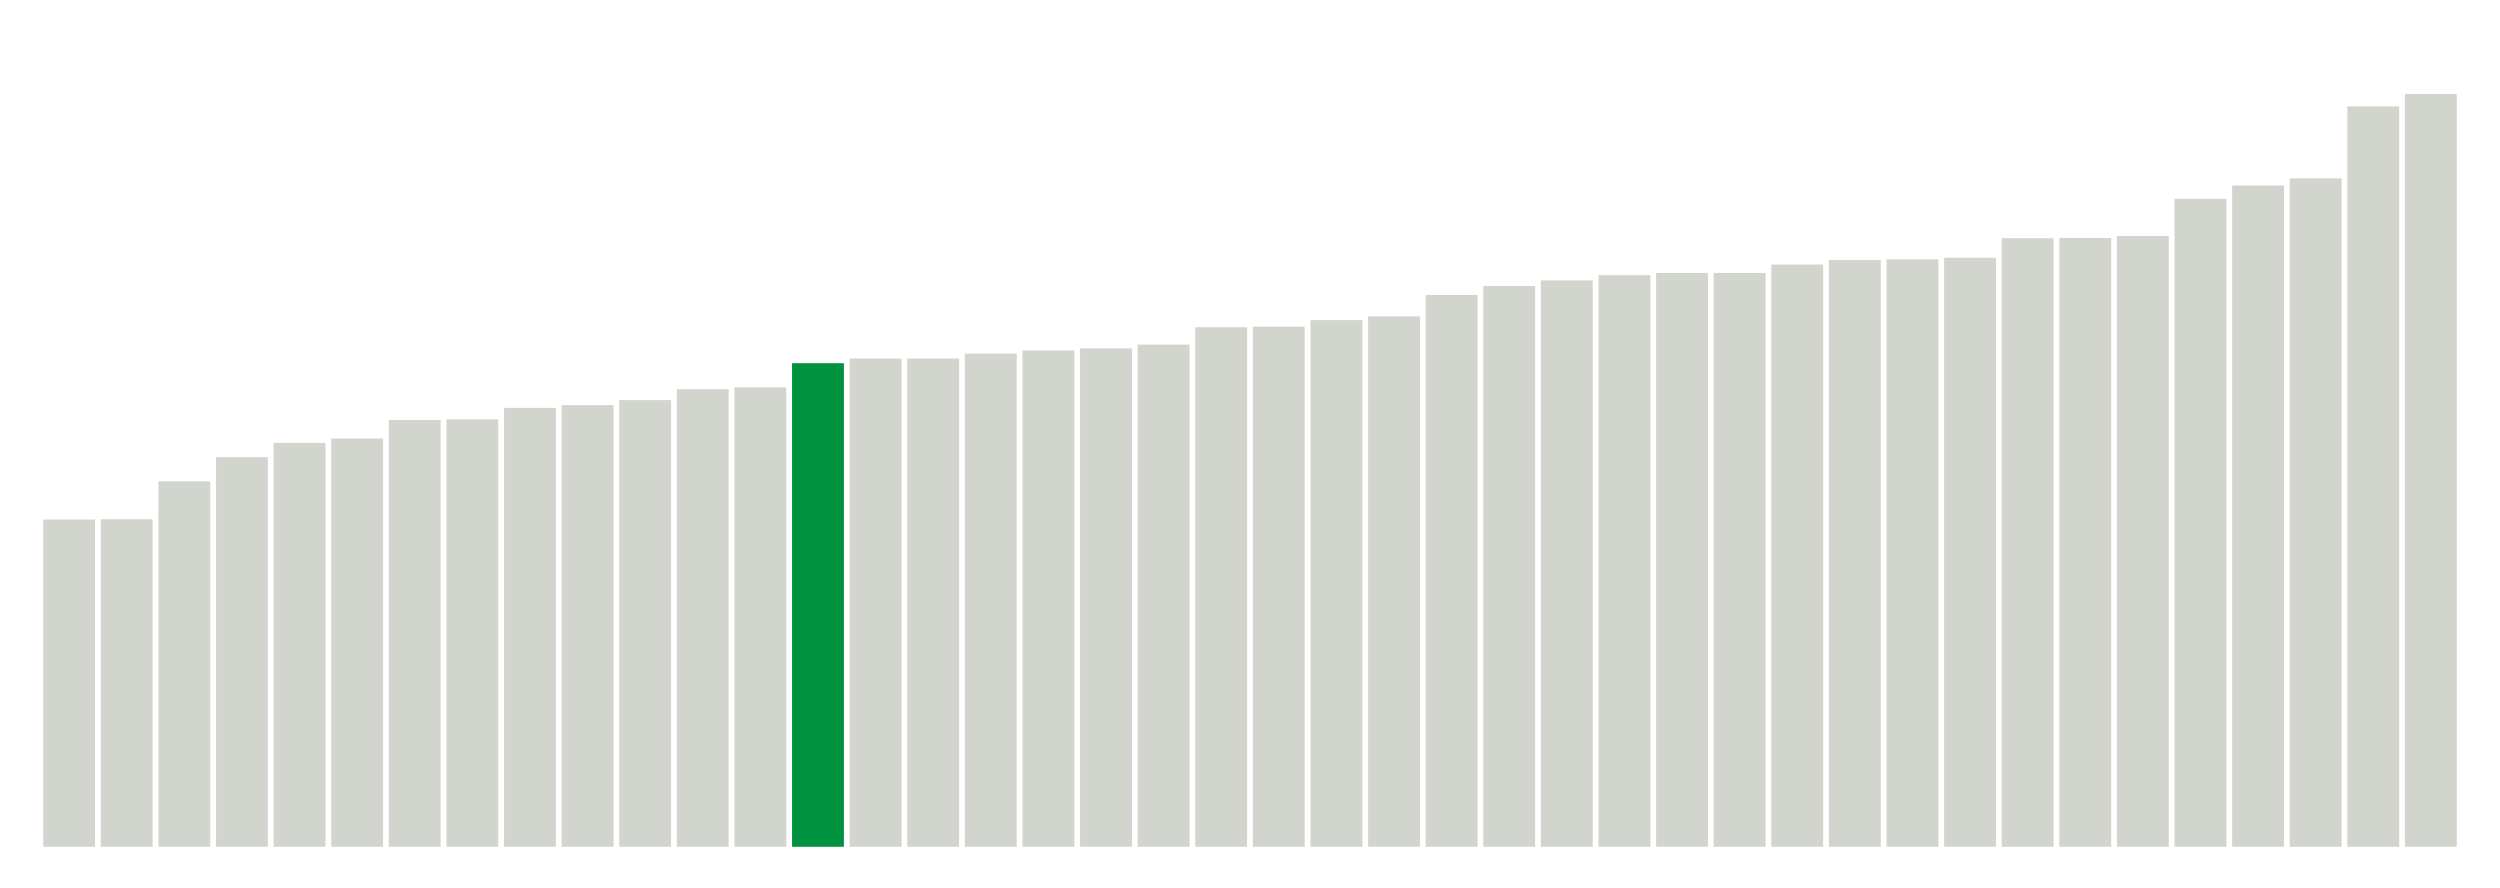
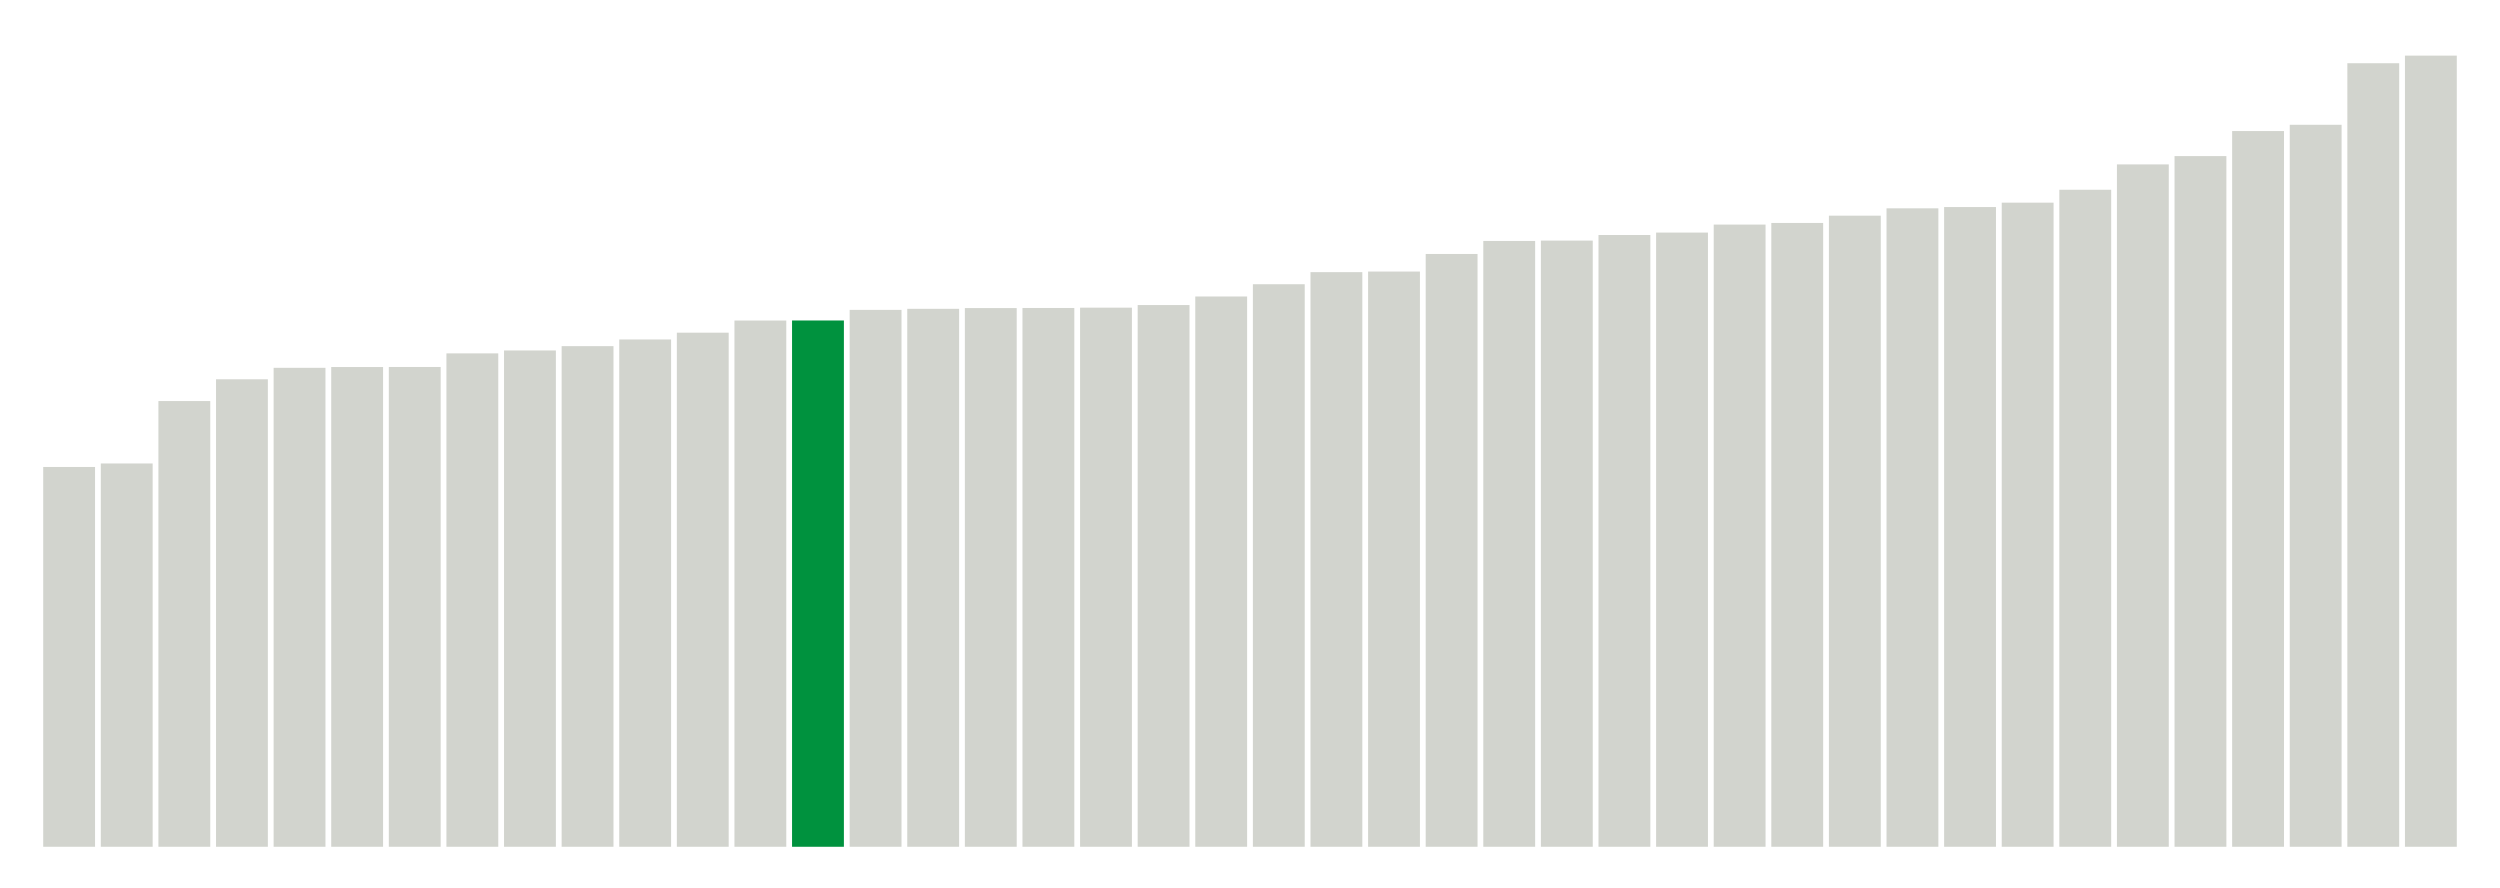
<svg xmlns="http://www.w3.org/2000/svg" version="1.1" class="marks" width="310" height="110">
  <g fill="none" stroke-miterlimit="10" transform="translate(5,5)">
    <g class="mark-group role-frame root" role="graphics-object" aria-roledescription="group mark container">
      <g transform="translate(0,0)">
        <path class="background" aria-hidden="true" d="M0,0h300v100h-300Z" stroke="#ddd" stroke-width="0" />
        <g>
          <g class="mark-rect role-mark marks" role="graphics-symbol" aria-roledescription="rect mark container">
-             <path d="M0.357,59.423h6.429v40.577h-6.429Z" fill="#D2D4CE" />
-             <path d="M7.5,59.385h6.429v40.615h-6.429Z" fill="#D2D4CE" />
-             <path d="M14.643,54.692h6.429v45.308h-6.429Z" fill="#D2D4CE" />
-             <path d="M21.786,51.692h6.429v48.308h-6.429Z" fill="#D2D4CE" />
-             <path d="M28.929,49.923h6.429v50.077h-6.429Z" fill="#D2D4CE" />
-             <path d="M36.071,49.385h6.429v50.615h-6.429Z" fill="#D2D4CE" />
-             <path d="M43.214,47.077h6.429v52.923h-6.429Z" fill="#D2D4CE" />
-             <path d="M50.357,47h6.429v53h-6.429Z" fill="#D2D4CE" />
-             <path d="M57.5,45.577h6.429v54.423h-6.429Z" fill="#D2D4CE" />
-             <path d="M64.643,45.231h6.429v54.769h-6.429Z" fill="#D2D4CE" />
-             <path d="M71.786,44.615h6.429v55.385h-6.429Z" fill="#D2D4CE" />
-             <path d="M78.929,43.269h6.429v56.731h-6.429Z" fill="#D2D4CE" />
-             <path d="M86.071,43.038h6.429v56.962h-6.429Z" fill="#D2D4CE" />
-             <path d="M93.214,40.038h6.429v59.962h-6.429Z" fill="#00923E" />
-             <path d="M100.357,39.462h6.429v60.538h-6.429Z" fill="#D2D4CE" />
-             <path d="M107.5,39.462h6.429v60.538h-6.429Z" fill="#D2D4CE" />
-             <path d="M114.643,38.846h6.429v61.154h-6.429Z" fill="#D2D4CE" />
-             <path d="M121.786,38.462h6.429v61.538h-6.429Z" fill="#D2D4CE" />
-             <path d="M128.929,38.192h6.429v61.808h-6.429Z" fill="#D2D4CE" />
-             <path d="M136.071,37.731h6.429v62.269h-6.429Z" fill="#D2D4CE" />
-             <path d="M143.214,35.577h6.429v64.423h-6.429Z" fill="#D2D4CE" />
-             <path d="M150.357,35.5h6.429v64.5h-6.429Z" fill="#D2D4CE" />
-             <path d="M157.5,34.692h6.429v65.308h-6.429Z" fill="#D2D4CE" />
-             <path d="M164.643,34.231h6.429v65.769h-6.429Z" fill="#D2D4CE" />
-             <path d="M171.786,31.577h6.429v68.423h-6.429Z" fill="#D2D4CE" />
-             <path d="M178.929,30.462h6.429v69.538h-6.429Z" fill="#D2D4CE" />
-             <path d="M186.071,29.769h6.429v70.231h-6.429Z" fill="#D2D4CE" />
-             <path d="M193.214,29.115h6.429v70.885h-6.429Z" fill="#D2D4CE" />
-             <path d="M200.357,28.846h6.429v71.154h-6.429Z" fill="#D2D4CE" />
-             <path d="M207.5,28.846h6.429v71.154h-6.429Z" fill="#D2D4CE" />
-             <path d="M214.643,27.808h6.429v72.192h-6.429Z" fill="#D2D4CE" />
-             <path d="M221.786,27.231h6.429v72.769h-6.429Z" fill="#D2D4CE" />
-             <path d="M228.929,27.154h6.429v72.846h-6.429Z" fill="#D2D4CE" />
-             <path d="M236.071,26.962h6.429v73.038h-6.429Z" fill="#D2D4CE" />
-             <path d="M243.214,24.538h6.429v75.462h-6.429Z" fill="#D2D4CE" />
-             <path d="M250.357,24.5h6.429v75.5h-6.429Z" fill="#D2D4CE" />
-             <path d="M257.5,24.269h6.429v75.731h-6.429Z" fill="#D2D4CE" />
-             <path d="M264.643,19.654h6.429v80.346h-6.429Z" fill="#D2D4CE" />
-             <path d="M271.786,18h6.429v82h-6.429Z" fill="#D2D4CE" />
-             <path d="M278.929,17.115h6.429v82.885h-6.429Z" fill="#D2D4CE" />
-             <path d="M286.071,8.192h6.429v91.808h-6.429Z" fill="#D2D4CE" />
-             <path d="M293.214,6.654h6.429v93.346h-6.429Z" fill="#D2D4CE" />
+             <path d="M0.357,52.904h6.429v47.096h-6.429Z" fill="#D2D4CE" />
+             <path d="M7.5,52.471h6.429v47.529h-6.429Z" fill="#D2D4CE" />
+             <path d="M14.643,44.73h6.429v55.27h-6.429Z" fill="#D2D4CE" />
+             <path d="M21.786,42.032h6.429v57.968h-6.429Z" fill="#D2D4CE" />
+             <path d="M28.929,40.609h6.429v59.391h-6.429Z" fill="#D2D4CE" />
+             <path d="M36.071,40.51h6.429v59.49h-6.429Z" fill="#D2D4CE" />
+             <path d="M43.214,40.505h6.429v59.495h-6.429Z" fill="#D2D4CE" />
+             <path d="M50.357,38.819h6.429v61.181h-6.429Z" fill="#D2D4CE" />
+             <path d="M57.5,38.457h6.429v61.543h-6.429Z" fill="#D2D4CE" />
+             <path d="M64.643,37.921h6.429v62.079h-6.429Z" fill="#D2D4CE" />
+             <path d="M71.786,37.095h6.429v62.905h-6.429Z" fill="#D2D4CE" />
+             <path d="M78.929,36.253h6.429v63.747h-6.429Z" fill="#D2D4CE" />
+             <path d="M86.071,34.747h6.429v65.253h-6.429Z" fill="#D2D4CE" />
+             <path d="M93.214,34.74h6.429v65.26h-6.429Z" fill="#00923E" />
+             <path d="M100.357,33.425h6.429v66.575h-6.429Z" fill="#D2D4CE" />
+             <path d="M107.5,33.294h6.429v66.706h-6.429Z" fill="#D2D4CE" />
+             <path d="M114.643,33.201h6.429v66.799h-6.429Z" fill="#D2D4CE" />
+             <path d="M121.786,33.189h6.429v66.811h-6.429Z" fill="#D2D4CE" />
+             <path d="M128.929,33.15h6.429v66.85h-6.429Z" fill="#D2D4CE" />
+             <path d="M136.071,32.825h6.429v67.175h-6.429Z" fill="#D2D4CE" />
+             <path d="M143.214,31.765h6.429v68.235h-6.429Z" fill="#D2D4CE" />
+             <path d="M150.357,30.244h6.429v69.756h-6.429Z" fill="#D2D4CE" />
+             <path d="M157.5,28.745h6.429v71.255h-6.429Z" fill="#D2D4CE" />
+             <path d="M164.643,28.672h6.429v71.328h-6.429Z" fill="#D2D4CE" />
+             <path d="M171.786,26.492h6.429v73.508h-6.429Z" fill="#D2D4CE" />
+             <path d="M178.929,24.879h6.429v75.121h-6.429Z" fill="#D2D4CE" />
+             <path d="M186.071,24.833h6.429v75.167h-6.429Z" fill="#D2D4CE" />
+             <path d="M193.214,24.139h6.429v75.861h-6.429Z" fill="#D2D4CE" />
+             <path d="M200.357,23.839h6.429v76.161h-6.429Z" fill="#D2D4CE" />
+             <path d="M207.5,22.847h6.429v77.153h-6.429Z" fill="#D2D4CE" />
+             <path d="M214.643,22.647h6.429v77.353h-6.429Z" fill="#D2D4CE" />
+             <path d="M221.786,21.743h6.429v78.257h-6.429Z" fill="#D2D4CE" />
+             <path d="M228.929,20.832h6.429v79.168h-6.429Z" fill="#D2D4CE" />
+             <path d="M236.071,20.673h6.429v79.327h-6.429Z" fill="#D2D4CE" />
+             <path d="M243.214,20.13h6.429v79.87h-6.429Z" fill="#D2D4CE" />
+             <path d="M250.357,18.53h6.429v81.47h-6.429Z" fill="#D2D4CE" />
+             <path d="M257.5,15.386h6.429v84.614h-6.429Z" fill="#D2D4CE" />
+             <path d="M264.643,14.355h6.429v85.645h-6.429Z" fill="#D2D4CE" />
+             <path d="M271.786,11.249h6.429v88.751h-6.429Z" fill="#D2D4CE" />
+             <path d="M278.929,10.473h6.429v89.527h-6.429Z" fill="#D2D4CE" />
+             <path d="M286.071,2.84h6.429v97.16h-6.429Z" fill="#D2D4CE" />
+             <path d="M293.214,1.897h6.429v98.103h-6.429Z" fill="#D2D4CE" />
          </g>
        </g>
        <path class="foreground" aria-hidden="true" d="" display="none" />
      </g>
    </g>
  </g>
</svg>
